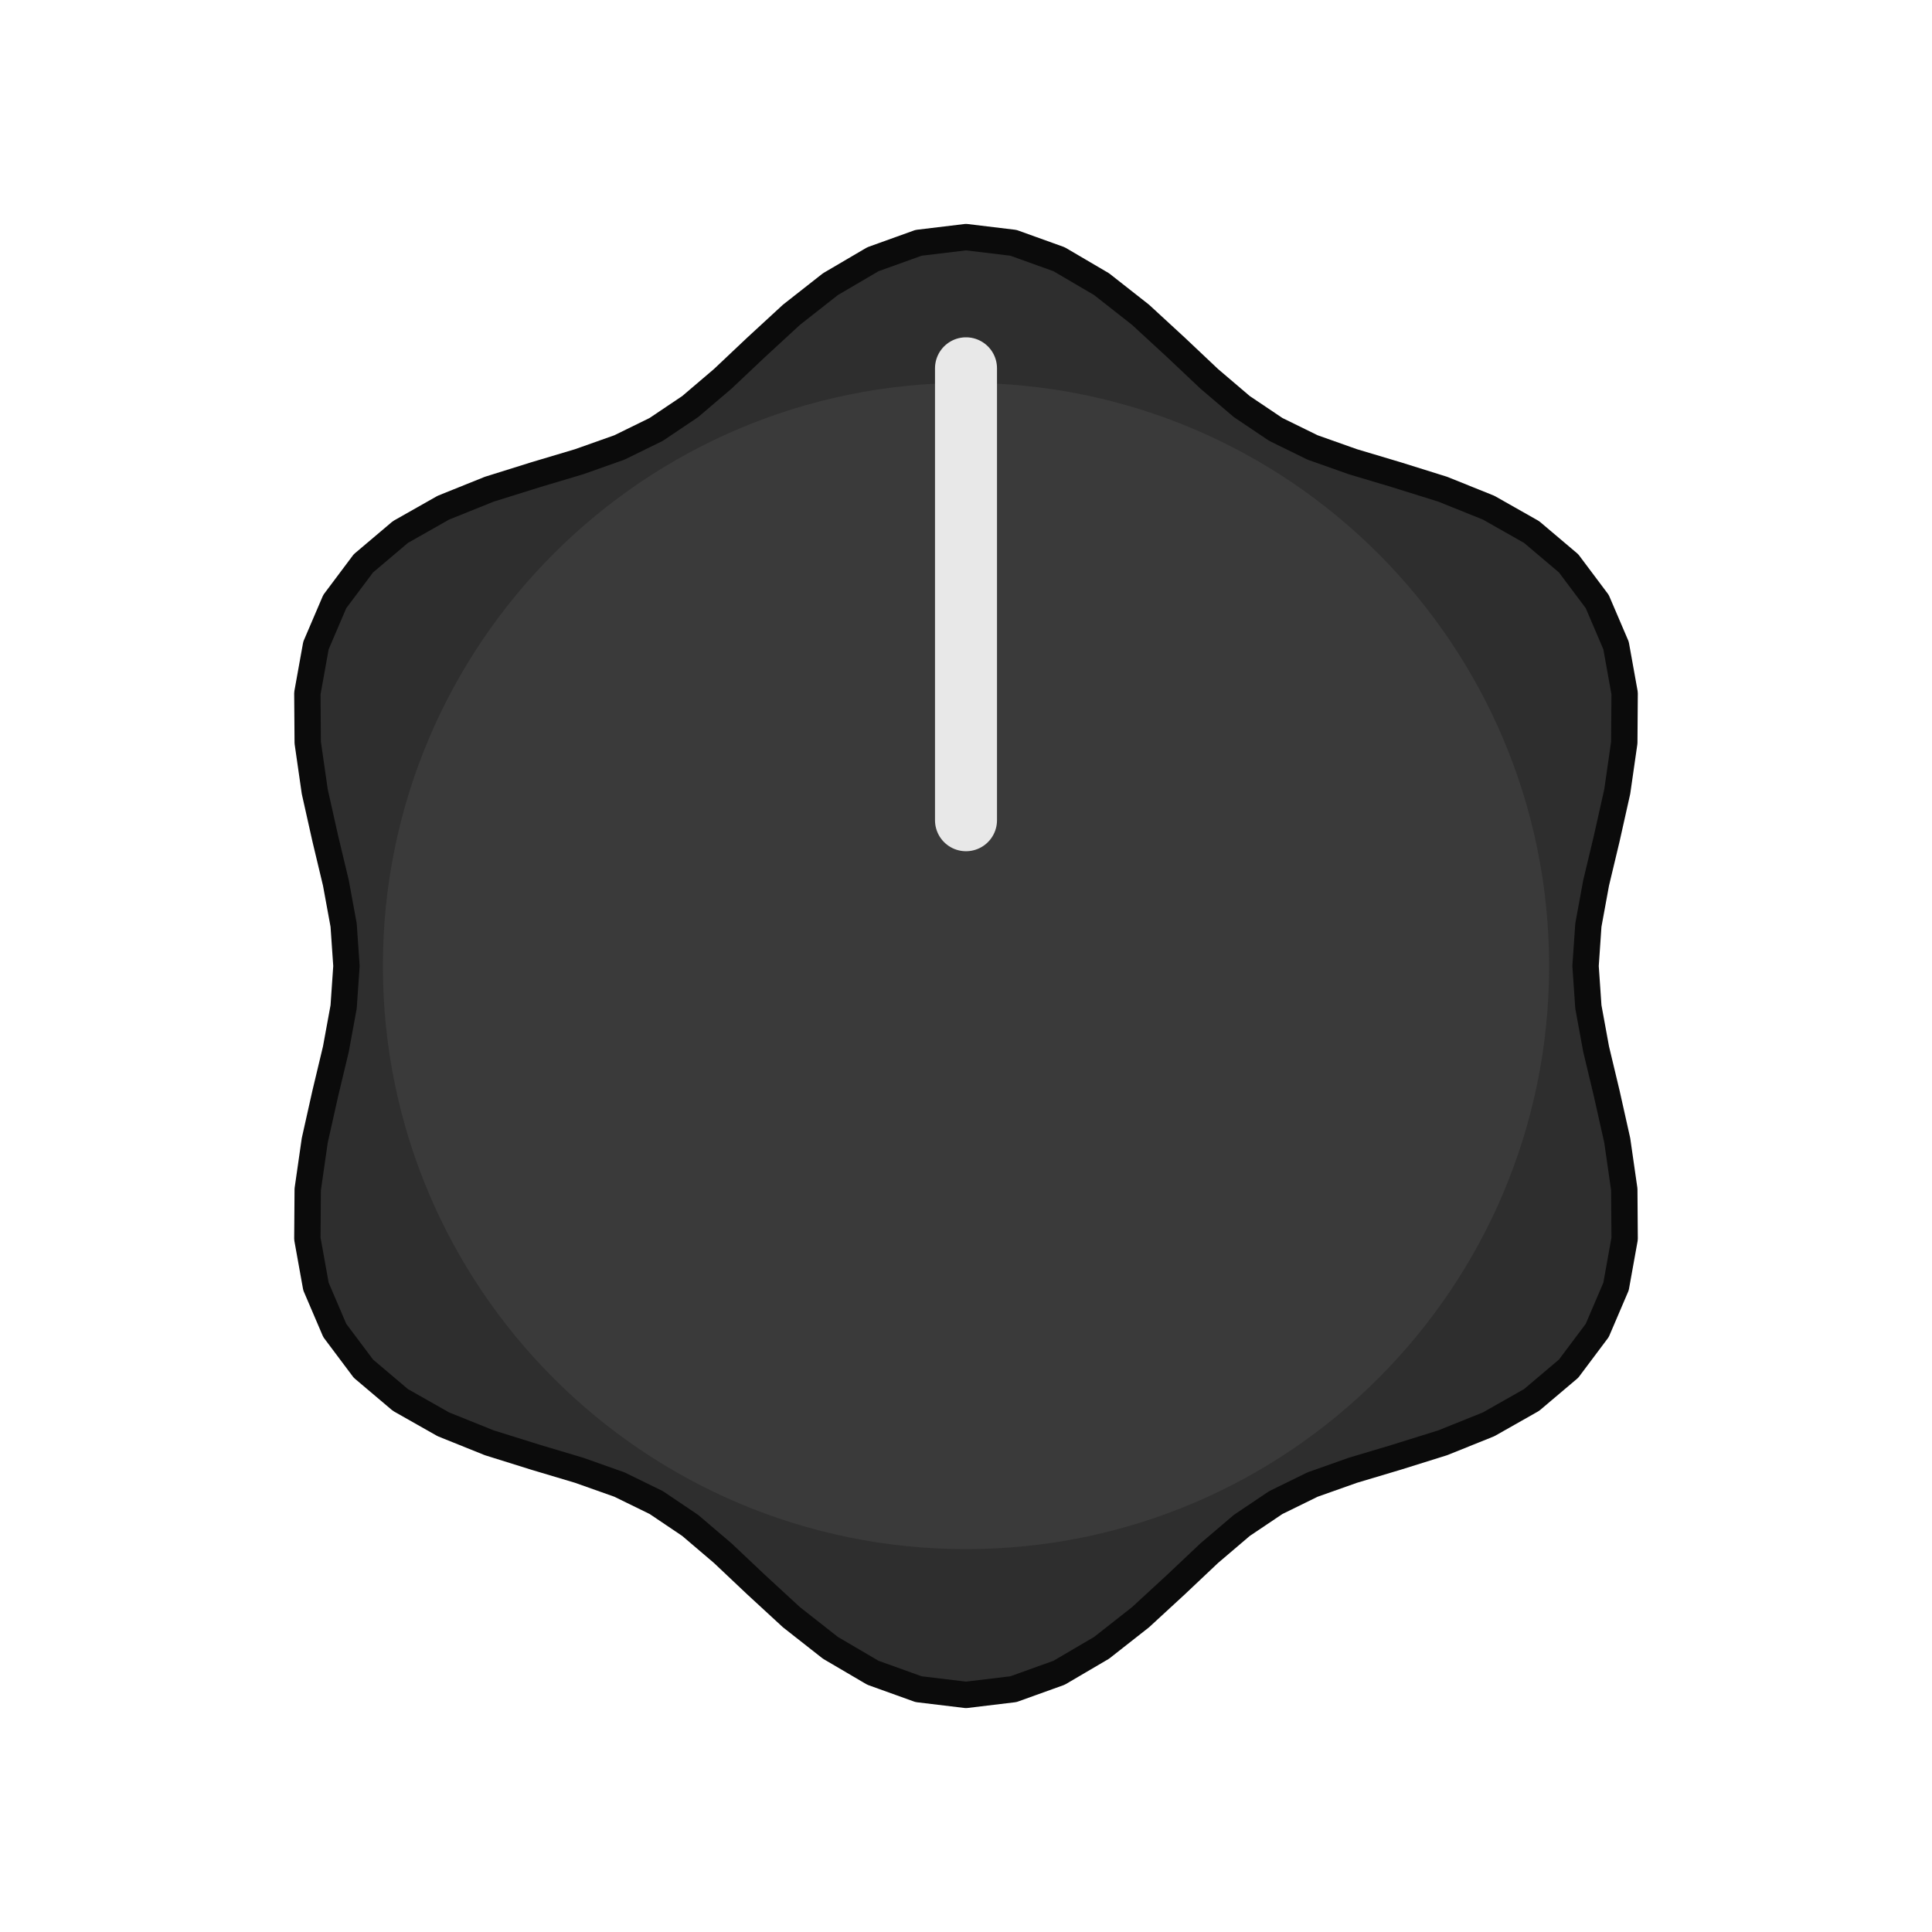
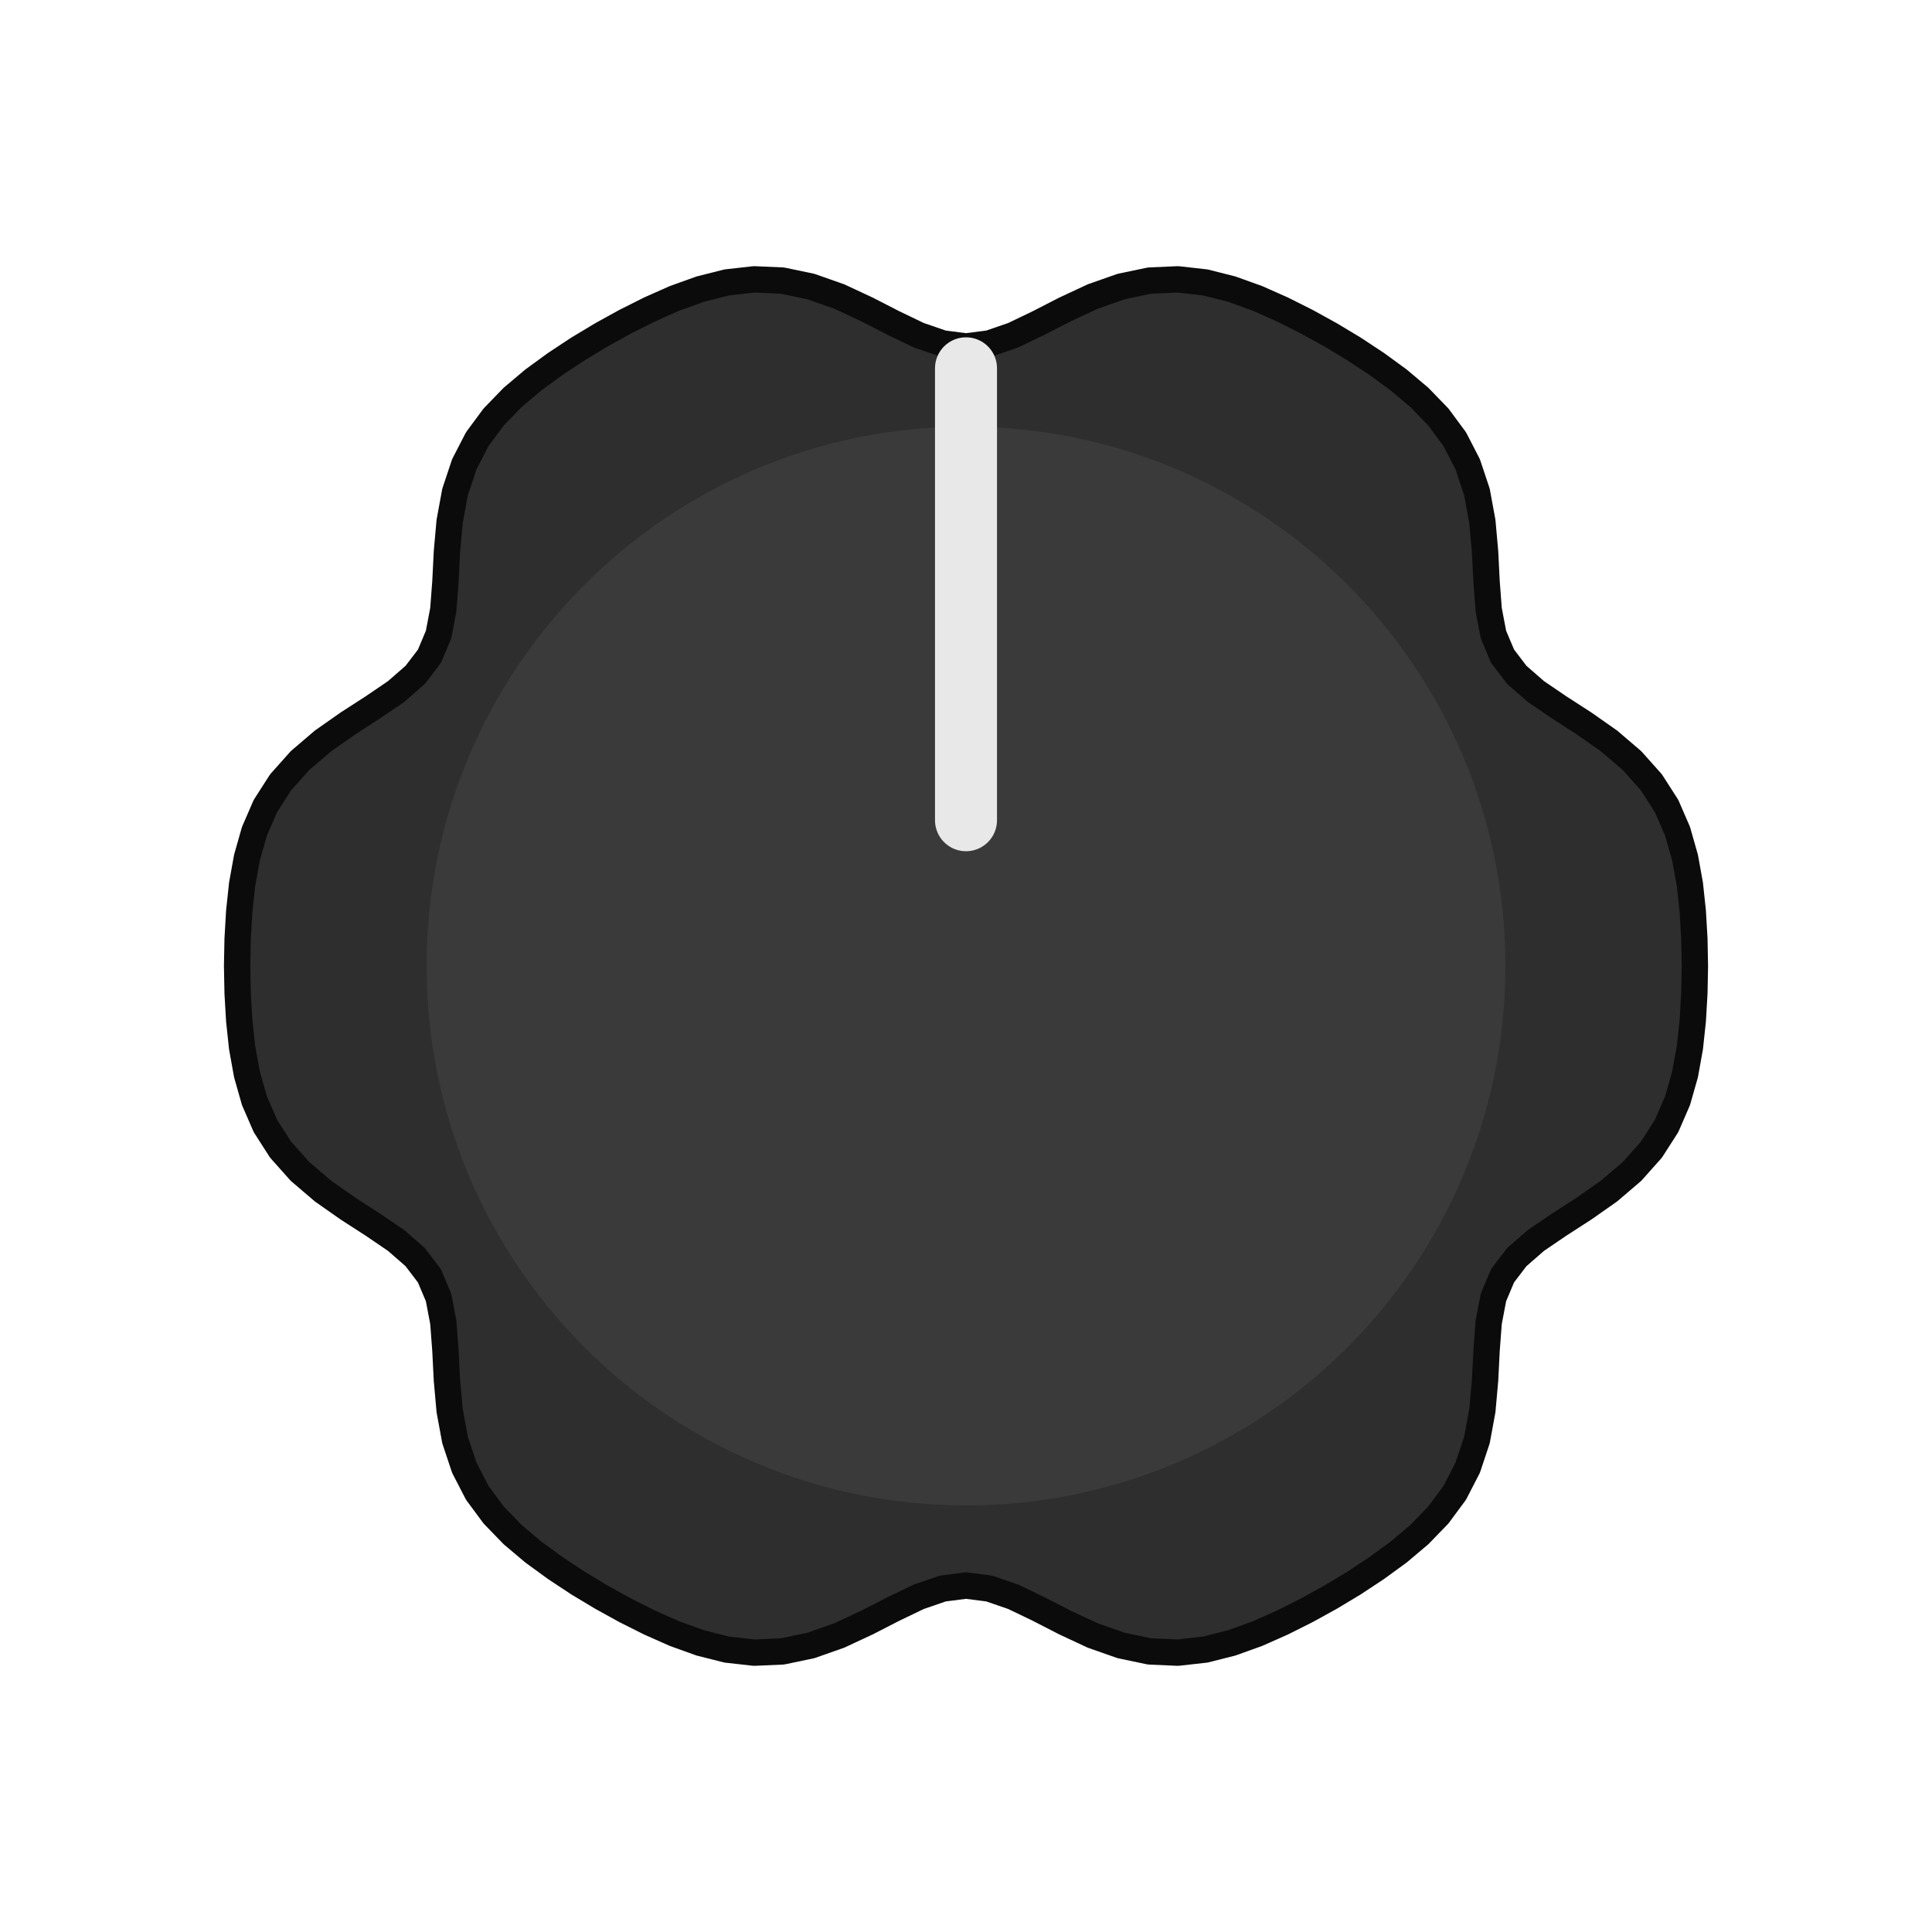
<svg xmlns="http://www.w3.org/2000/svg" width="64.961" height="64.961" viewBox="-11.000 -11.000 22.000 22.000">
-   <path d="M 7.055 0.000 L 7.087 0.465 L 7.175 0.945 L 7.296 1.451 L 7.416 1.987 L 7.496 2.544 L 7.500 3.106 L 7.402 3.650 L 7.188 4.150 L 6.862 4.585 L 6.440 4.942 L 5.951 5.219 L 5.429 5.429 L 4.905 5.593 L 4.406 5.742 L 3.946 5.905 L 3.528 6.110 L 3.141 6.370 L 2.770 6.686 L 2.391 7.044 L 1.987 7.416 L 1.544 7.764 L 1.060 8.048 L 0.540 8.235 L 0.000 8.300 L -0.540 8.235 L -1.060 8.048 L -1.544 7.764 L -1.987 7.416 L -2.391 7.044 L -2.770 6.686 L -3.141 6.370 L -3.527 6.110 L -3.946 5.905 L -4.406 5.742 L -4.905 5.593 L -5.429 5.429 L -5.951 5.219 L -6.440 4.942 L -6.862 4.585 L -7.188 4.150 L -7.402 3.650 L -7.500 3.106 L -7.496 2.544 L -7.416 1.987 L -7.296 1.451 L -7.175 0.945 L -7.087 0.465 L -7.055 0.000 L -7.087 -0.465 L -7.175 -0.945 L -7.296 -1.451 L -7.416 -1.987 L -7.496 -2.544 L -7.500 -3.106 L -7.402 -3.650 L -7.188 -4.150 L -6.862 -4.585 L -6.440 -4.942 L -5.951 -5.219 L -5.429 -5.429 L -4.905 -5.593 L -4.406 -5.742 L -3.946 -5.905 L -3.528 -6.110 L -3.141 -6.370 L -2.770 -6.686 L -2.391 -7.044 L -1.987 -7.416 L -1.544 -7.764 L -1.060 -8.048 L -0.540 -8.235 L -0.000 -8.300 L 0.540 -8.235 L 1.060 -8.048 L 1.544 -7.764 L 1.987 -7.416 L 2.391 -7.044 L 2.770 -6.686 L 3.141 -6.370 L 3.528 -6.110 L 3.946 -5.905 L 4.406 -5.742 L 4.905 -5.593 L 5.429 -5.429 L 5.951 -5.219 L 6.440 -4.942 L 6.862 -4.585 L 7.188 -4.150 L 7.402 -3.650 L 7.500 -3.106 L 7.496 -2.544 L 7.416 -1.987 L 7.296 -1.451 L 7.175 -0.945 L 7.087 -0.465 Z" fill="#2e2e2e" stroke="#0b0b0b" stroke-width="0.30" stroke-linejoin="round" />
-   <circle cx="0" cy="0" r="6.640" fill="#3a3a3a" />
+   <path d="M 8.300 0.000 L 8.294 0.310 L 8.276 0.620 L 8.243 0.929 L 8.188 1.234 L 8.103 1.533 L 7.978 1.821 L 7.805 2.091 L 7.584 2.339 L 7.323 2.562 L 7.038 2.762 L 6.753 2.946 L 6.490 3.125 L 6.272 3.315 L 6.110 3.527 L 6.006 3.774 L 5.952 4.058 L 5.928 4.375 L 5.911 4.714 L 5.880 5.061 L 5.818 5.398 L 5.713 5.713 L 5.566 5.998 L 5.379 6.251 L 5.163 6.474 L 4.926 6.674 L 4.675 6.857 L 4.416 7.028 L 4.150 7.188 L 3.878 7.338 L 3.601 7.477 L 3.317 7.603 L 3.025 7.708 L 2.724 7.784 L 2.412 7.819 L 2.091 7.805 L 1.766 7.737 L 1.442 7.623 L 1.127 7.476 L 0.825 7.321 L 0.538 7.183 L 0.265 7.089 L 0.000 7.055 L -0.265 7.089 L -0.538 7.183 L -0.825 7.321 L -1.127 7.476 L -1.442 7.623 L -1.766 7.737 L -2.091 7.805 L -2.412 7.819 L -2.724 7.784 L -3.025 7.708 L -3.317 7.603 L -3.601 7.477 L -3.878 7.338 L -4.150 7.188 L -4.416 7.028 L -4.675 6.857 L -4.926 6.674 L -5.163 6.474 L -5.379 6.251 L -5.566 5.998 L -5.713 5.713 L -5.818 5.398 L -5.880 5.061 L -5.911 4.714 L -5.928 4.375 L -5.952 4.058 L -6.006 3.774 L -6.110 3.528 L -6.272 3.315 L -6.490 3.125 L -6.753 2.946 L -7.038 2.762 L -7.323 2.562 L -7.584 2.339 L -7.805 2.091 L -7.978 1.821 L -8.103 1.533 L -8.188 1.234 L -8.243 0.929 L -8.276 0.620 L -8.294 0.310 L -8.300 0.000 L -8.294 -0.310 L -8.276 -0.620 L -8.243 -0.929 L -8.188 -1.234 L -8.103 -1.533 L -7.978 -1.821 L -7.805 -2.091 L -7.584 -2.339 L -7.323 -2.562 L -7.038 -2.762 L -6.753 -2.946 L -6.490 -3.125 L -6.272 -3.315 L -6.110 -3.527 L -6.006 -3.774 L -5.952 -4.058 L -5.928 -4.375 L -5.911 -4.714 L -5.880 -5.061 L -5.818 -5.398 L -5.713 -5.713 L -5.566 -5.998 L -5.379 -6.251 L -5.163 -6.474 L -4.926 -6.674 L -4.675 -6.857 L -4.416 -7.028 L -4.150 -7.188 L -3.878 -7.338 L -3.601 -7.477 L -3.317 -7.603 L -3.025 -7.708 L -2.724 -7.784 L -2.412 -7.819 L -2.091 -7.805 L -1.766 -7.737 L -1.442 -7.623 L -1.127 -7.476 L -0.825 -7.321 L -0.538 -7.183 L -0.265 -7.089 L -0.000 -7.055 L 0.265 -7.089 L 0.538 -7.183 L 0.825 -7.321 L 1.127 -7.476 L 1.442 -7.623 L 1.766 -7.737 L 2.091 -7.805 L 2.412 -7.819 L 2.724 -7.784 L 3.025 -7.708 L 3.317 -7.603 L 3.601 -7.477 L 3.878 -7.338 L 4.150 -7.188 L 4.416 -7.028 L 4.675 -6.857 L 4.926 -6.674 L 5.163 -6.474 L 5.379 -6.251 L 5.566 -5.998 L 5.713 -5.713 L 5.818 -5.398 L 5.880 -5.061 L 5.911 -4.714 L 5.928 -4.375 L 5.952 -4.058 L 6.006 -3.774 L 6.110 -3.528 L 6.272 -3.315 L 6.490 -3.125 L 6.753 -2.946 L 7.038 -2.762 L 7.323 -2.562 L 7.584 -2.339 L 7.805 -2.091 L 7.978 -1.821 L 8.103 -1.533 L 8.188 -1.234 L 8.243 -0.929 L 8.276 -0.620 L 8.294 -0.310 Z" fill="#2e2e2e" stroke="#0b0b0b" stroke-width="0.30" stroke-linejoin="round" />
+   <circle cx="0" cy="0" r="6.142" fill="#3a3a3a" />
  <line x1="0" y1="-1.660" x2="0" y2="-6.806" stroke="#e8e8e8" stroke-width="0.706" stroke-linecap="round" />
</svg>
